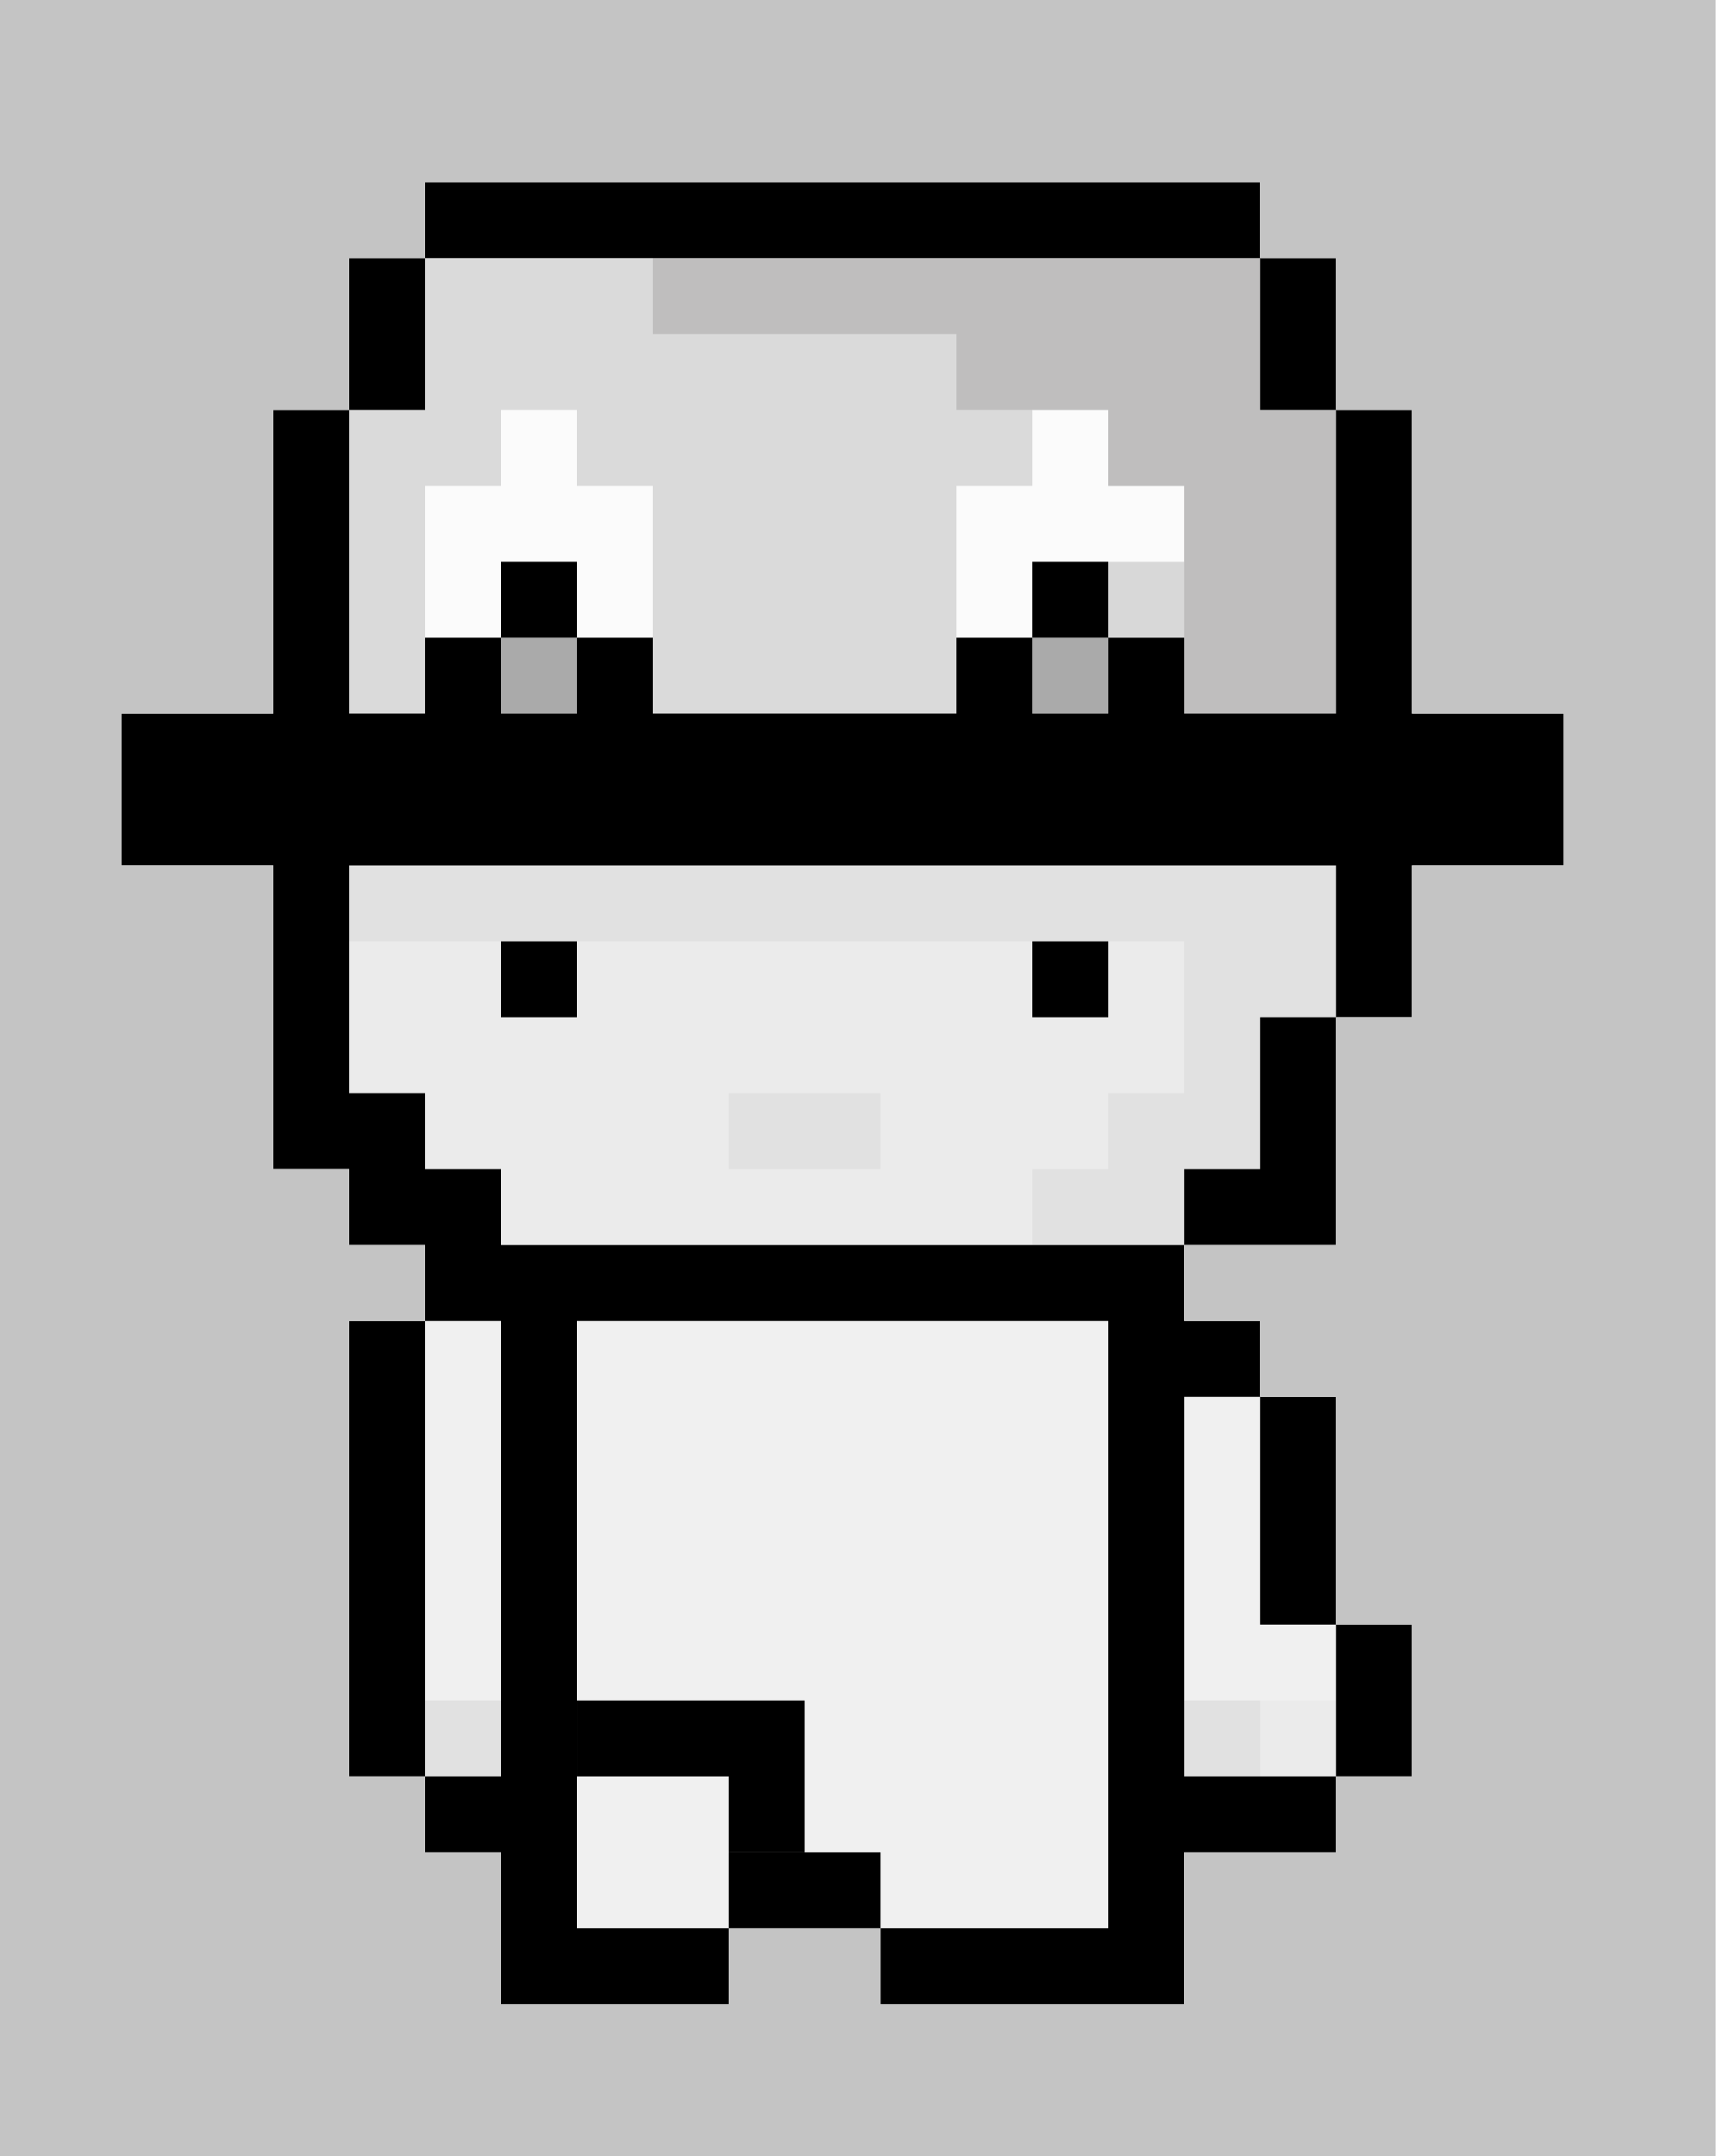
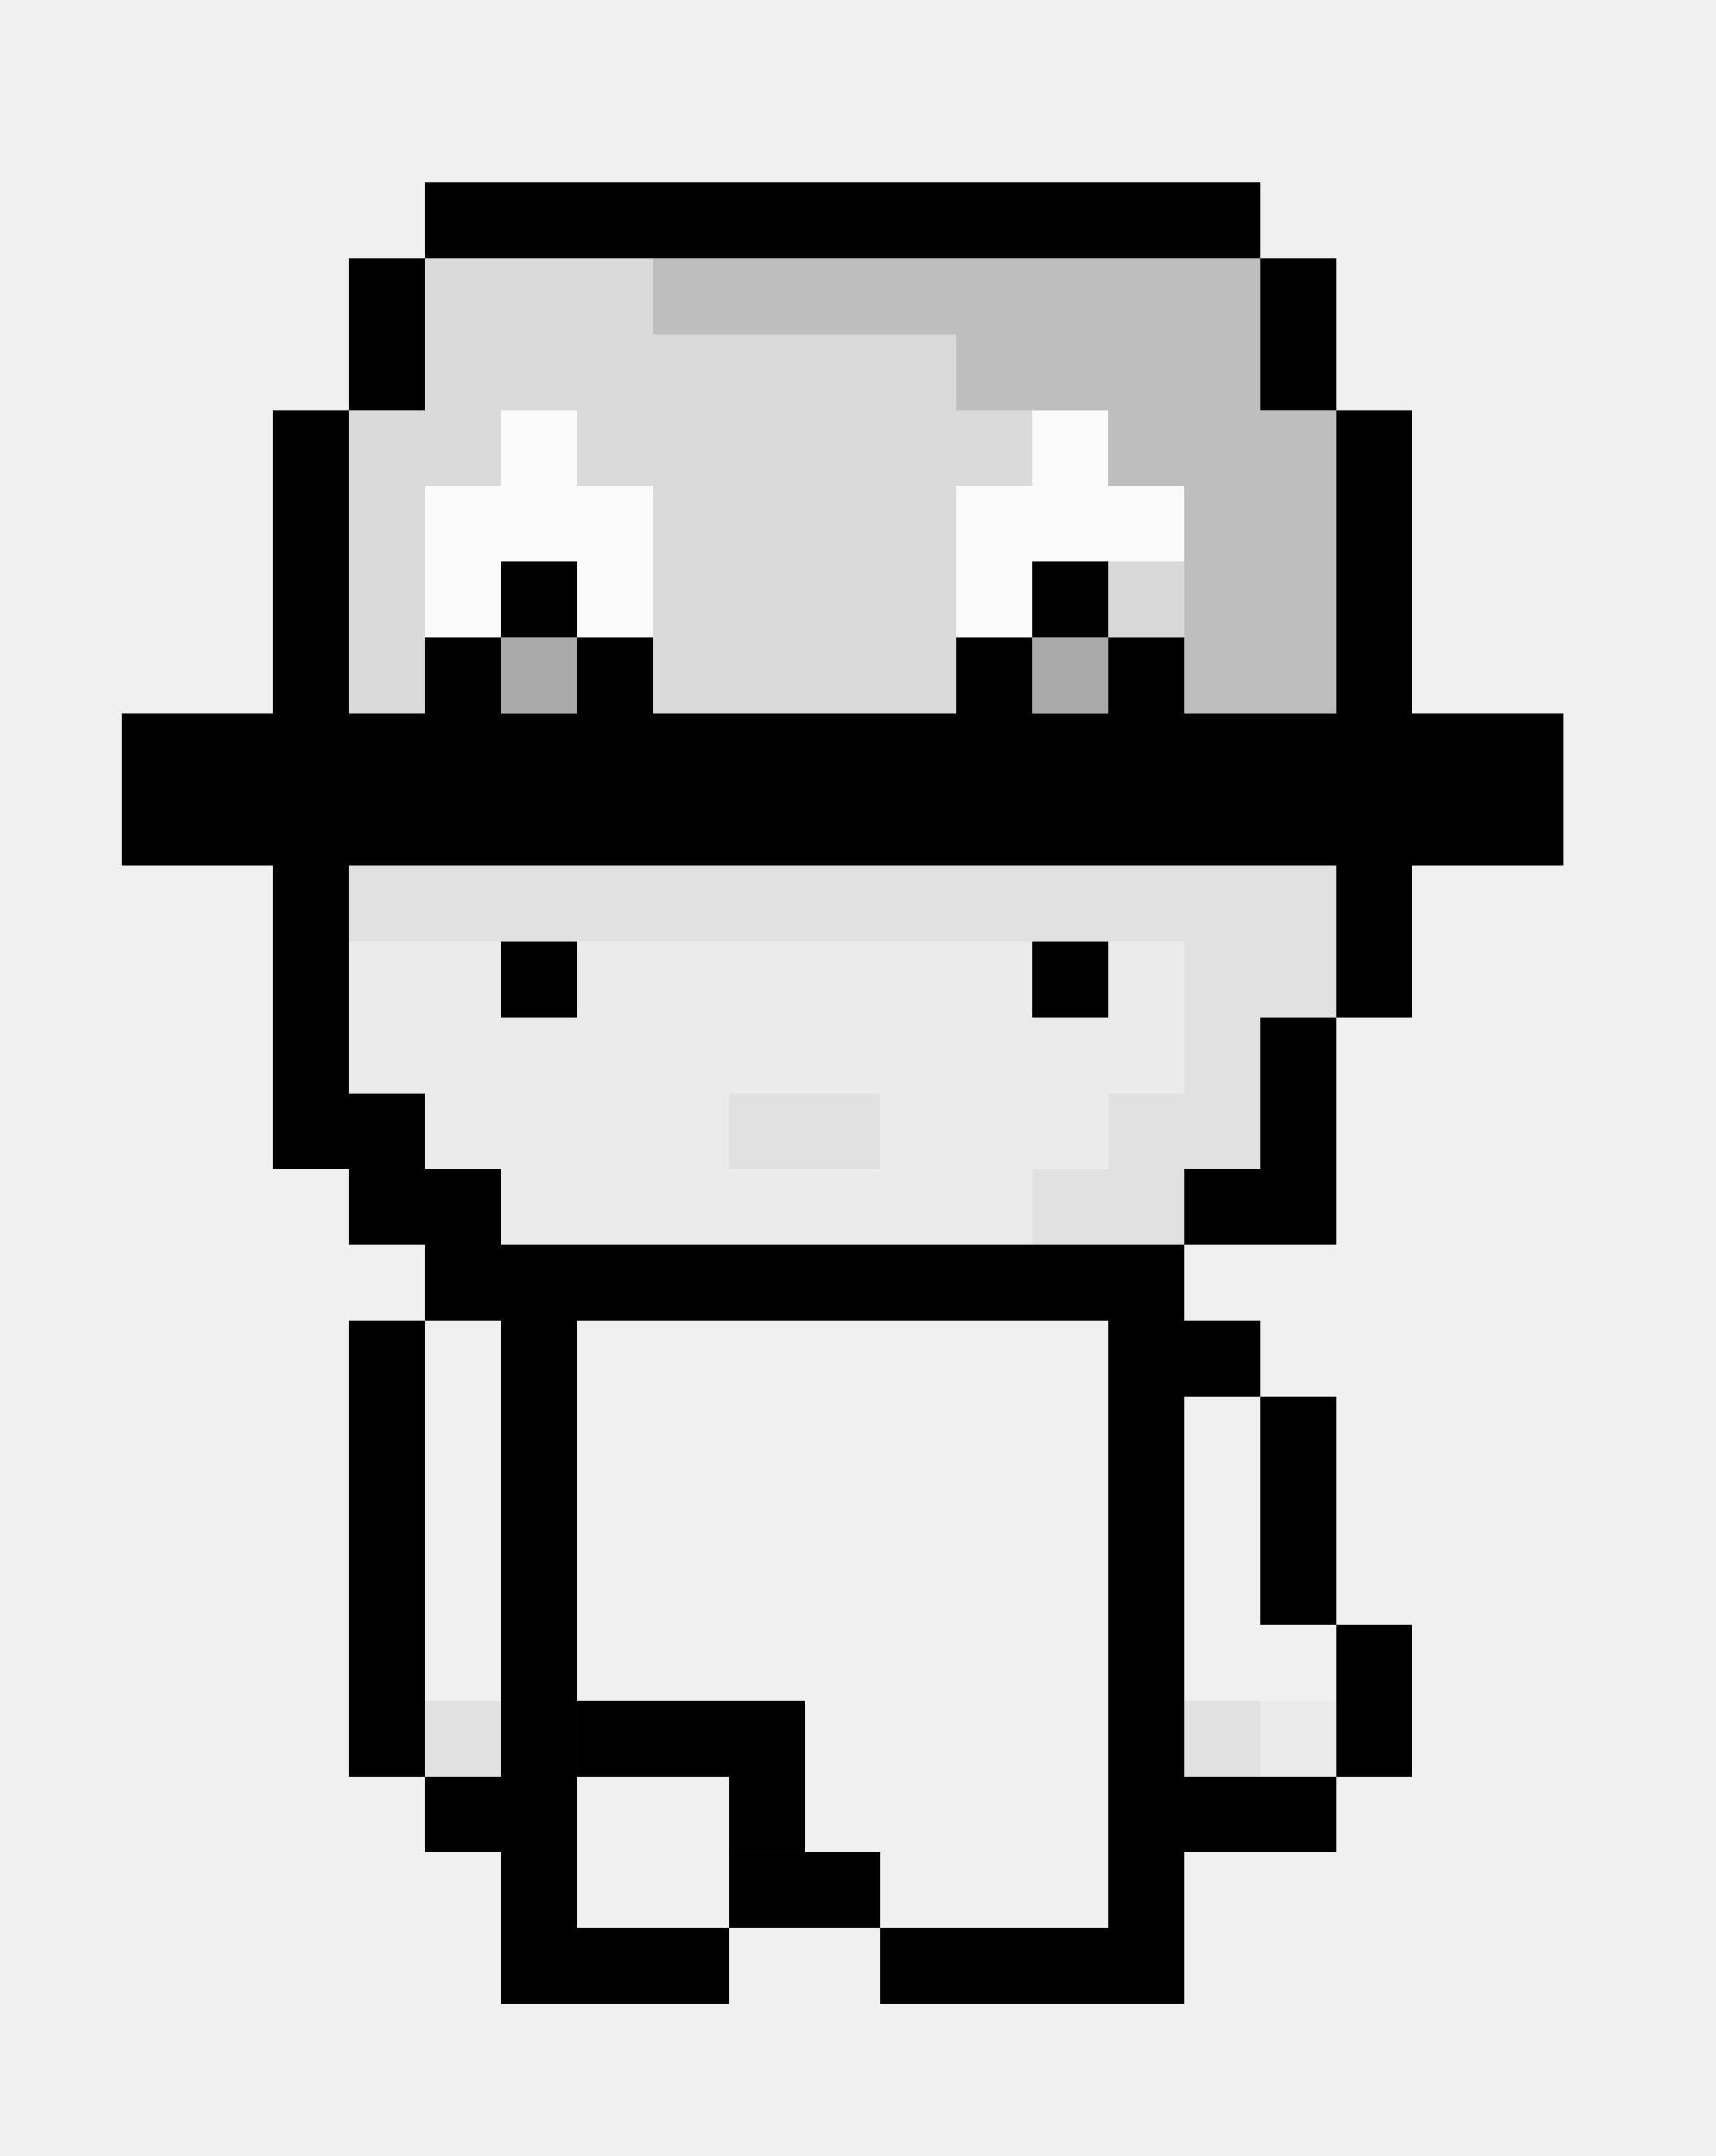
<svg xmlns="http://www.w3.org/2000/svg" width="113" height="142" viewBox="0 0 113 142" fill="none">
  <path d="M33 42H28V32H33V27H38V32H43V42H38V37H33V42Z" fill="white" fill-opacity="0.75" />
  <path d="M68 42H63V32H68V27H73V32H78V42H73V37H68V42Z" fill="white" fill-opacity="0.75" />
  <path d="M73 37V42H78V37H73Z" fill="#CCCCCC" fill-opacity="0.75" />
  <path d="M88 47H78V32H73V27H68V32H63V47H43V32H38V27H33V32H28V42V47H23V27H28V17H83V27H88V47Z" fill="#C4C4C4" fill-opacity="0.5" />
  <path d="M63 22H43V17H83V27H88V47H78V32H73V27H63V22Z" fill="#A4A2A2" fill-opacity="0.5" />
  <path d="M88 57H23V72H28V77H33V82H78V77H83V67H88V57Z" fill="#DEDDDD" fill-opacity="0.25" />
  <path d="M28 117V112H33V117H28Z" fill="#DEDDDD" fill-opacity="0.25" />
  <path d="M78 117V112H88V117H78Z" fill="#DEDDDD" fill-opacity="0.25" />
  <path d="M78 62H23V57H88V67H83V77H78V82H68V77H73V72H78V62Z" fill="#C4C4C4" fill-opacity="0.25" />
  <path d="M48 77V72H58V77H48Z" fill="#C4C4C4" fill-opacity="0.25" />
  <path d="M33 112H28V117H33V112Z" fill="#C4C4C4" fill-opacity="0.25" />
  <path d="M83 112H78V117H83V112Z" fill="#C4C4C4" fill-opacity="0.25" />
  <path d="M38 47H33V42H38V47Z" fill="#AAAAAA" />
  <path d="M73 47H68V42H73V47Z" fill="#AAAAAA" />
  <path fill-rule="evenodd" clip-rule="evenodd" d="M18 27V47H8V57H18V77H23V82H28V87H23V117H28V122H33V132H48V127H58V132H78V122H88V117H93V107H88V92H83V87H78V82H88V67H93V57H103V47H93V27H88V17H83V12H28V17H23V27H18ZM33 42H28V47H23V27H28V17H83V27H88V47H78V42H73V37H68V42H63V47H43V42H38V37H33V42ZM33 42H38V47H33V42ZM68 42V47H73V42H68ZM88 67V57H23V72H28V77H33V82H78V77H83V67H88ZM83 92V107H88V117H78V92H83ZM58 127H73V87H38V127H48V122H58V127ZM28 117H33V87H28V117Z" fill="black" />
  <path d="M38 67H33V62H38V67Z" fill="black" />
  <path d="M68 62V67H73V62H68Z" fill="black" />
  <path d="M53 112H38V117H48V122H53V112Z" fill="black" />
-   <path fill-rule="evenodd" clip-rule="evenodd" d="M33 142H0V0H113V142H33ZM48 132H33V122H28V117H23V87H28V82H23V77H18V57H8V47H18V27H23V17H28V12H83V17H88V27H93V47H103V57H93V67H88V82H78V87H83V92H88V107H93V117H88V122H78V132H58V127H48V132Z" fill="#C4C4C4" />
+   <path fill-rule="evenodd" clip-rule="evenodd" d="M33 142H0V0H113V142H33ZM48 132H33V122H28V117H23V87H28V82H23V77H18V57H8V47H18V27H23V17H28V12H83V17H88V27H93V47H103V57H93V67H88V82H78V87H83V92H88V107H93V117H88V122H78V132H58V127H48V132Z" fill="transparent" />
</svg>
